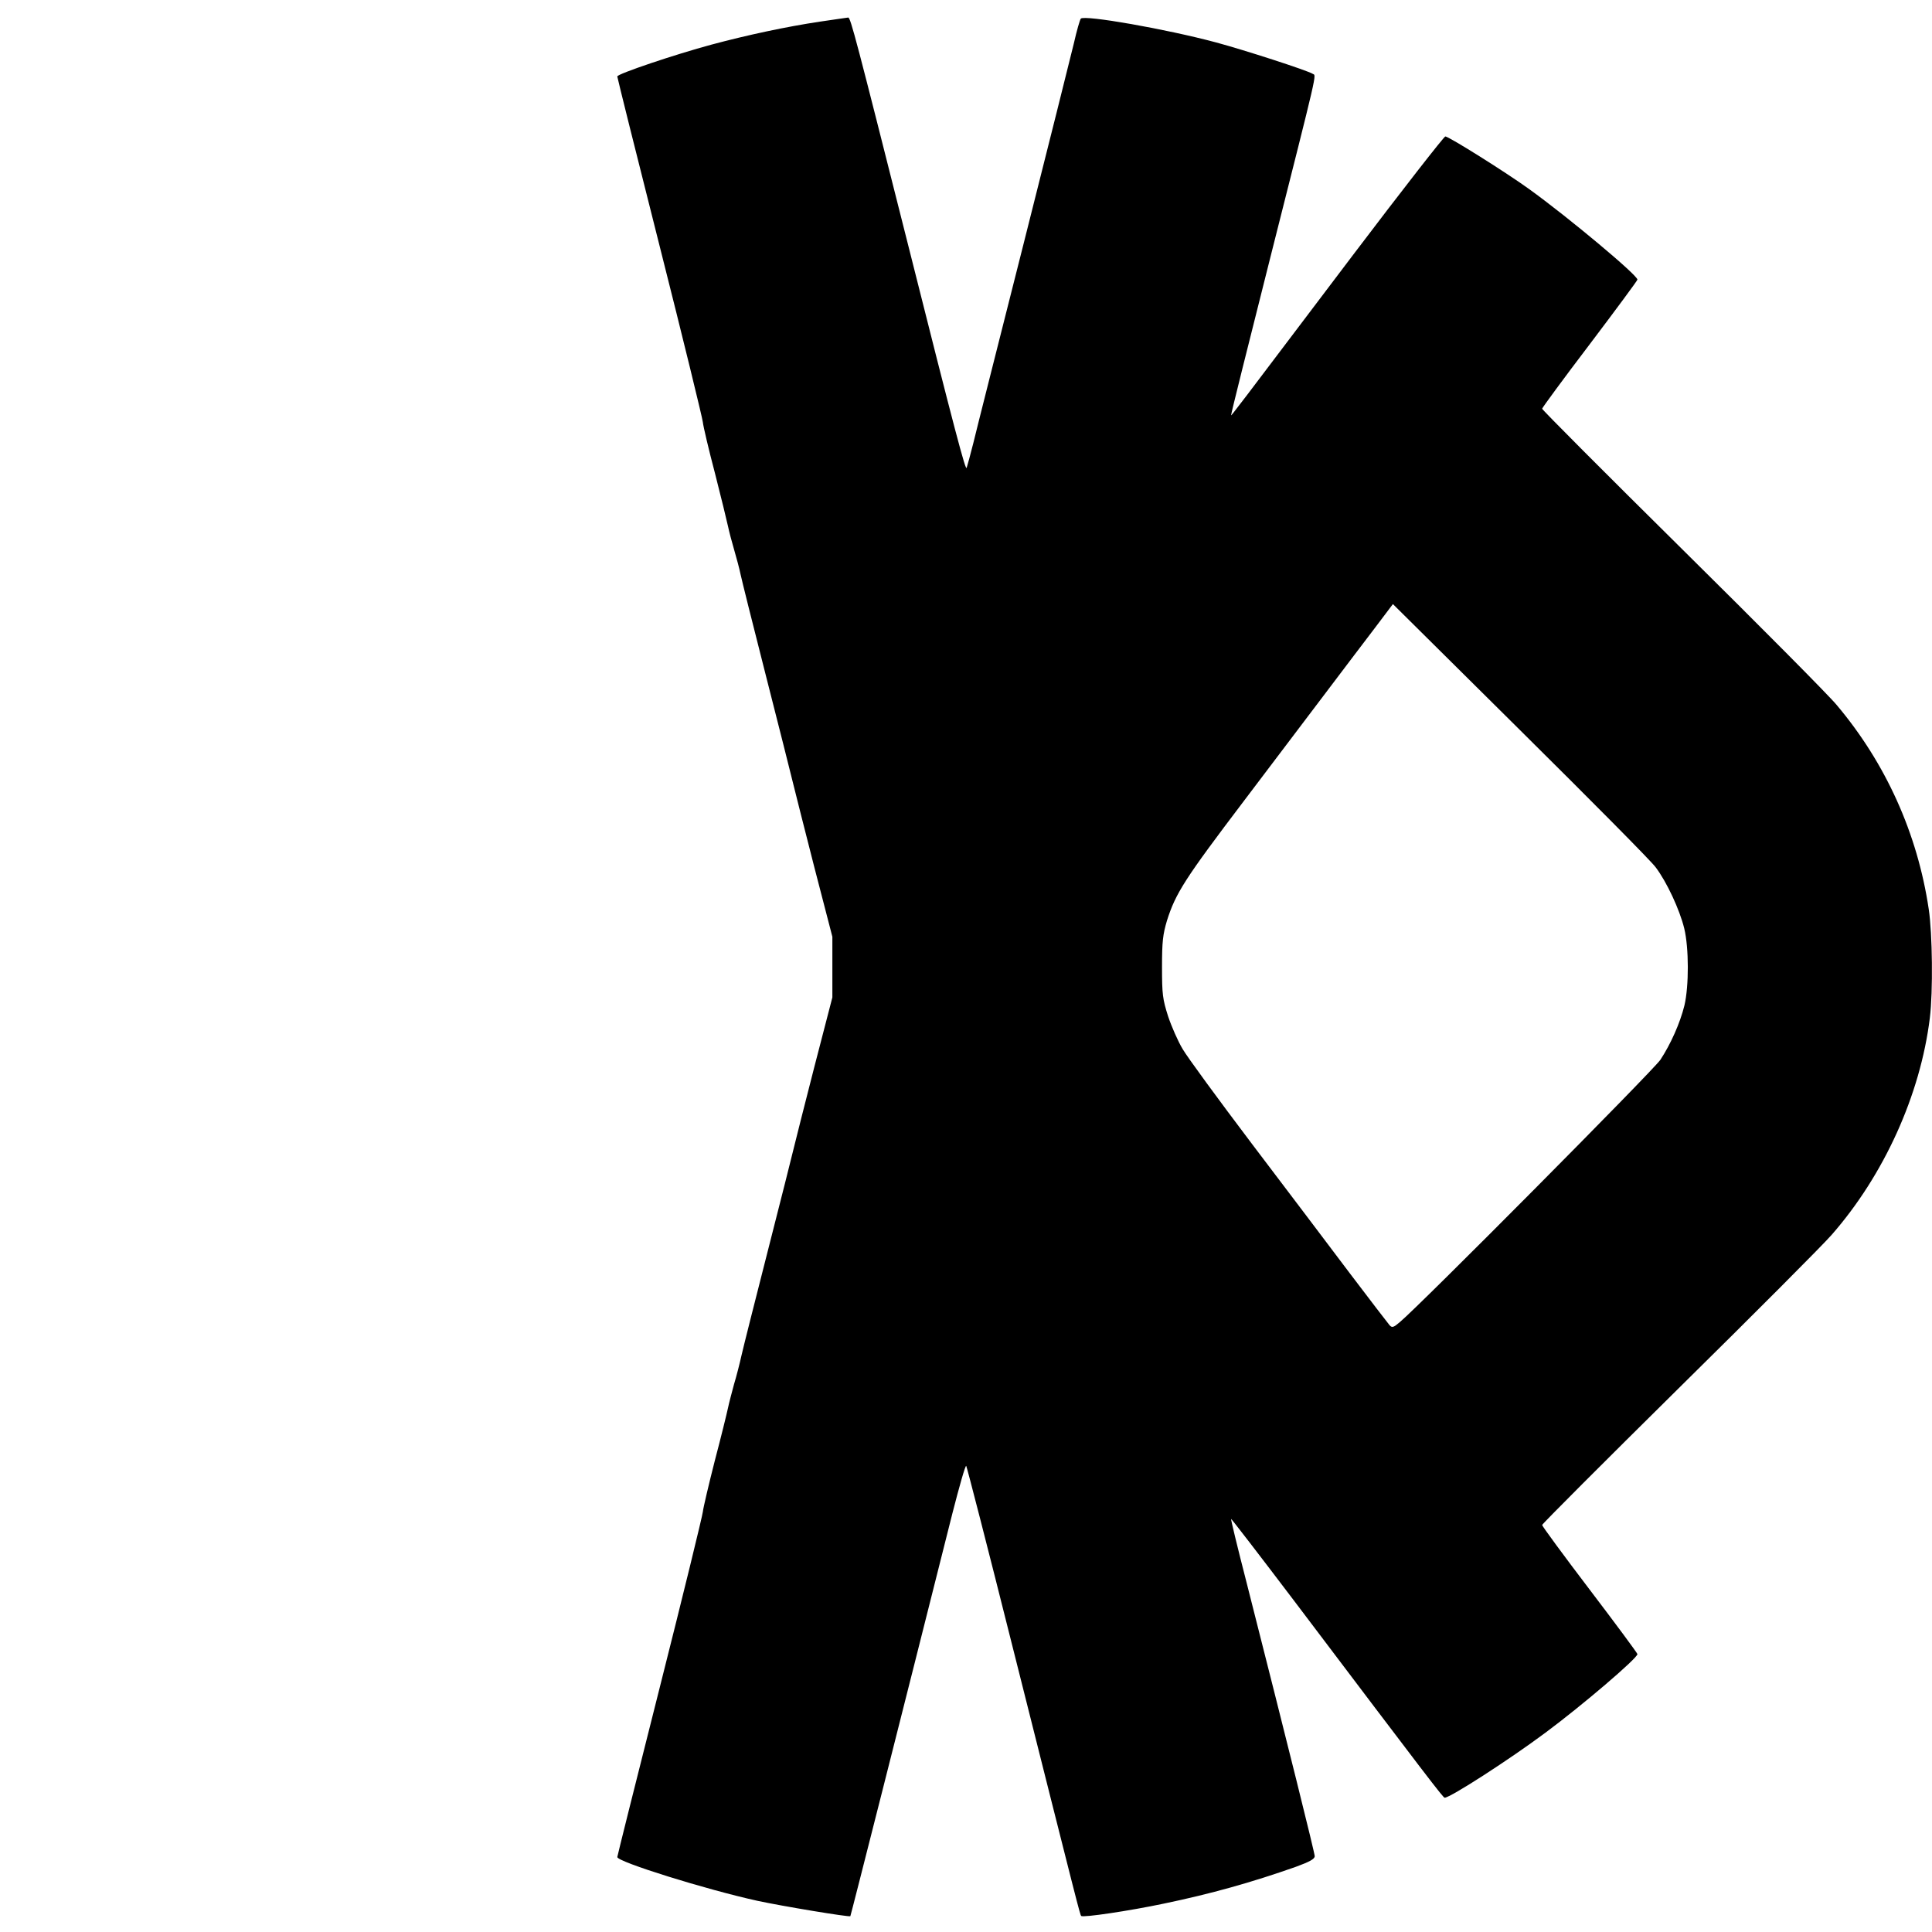
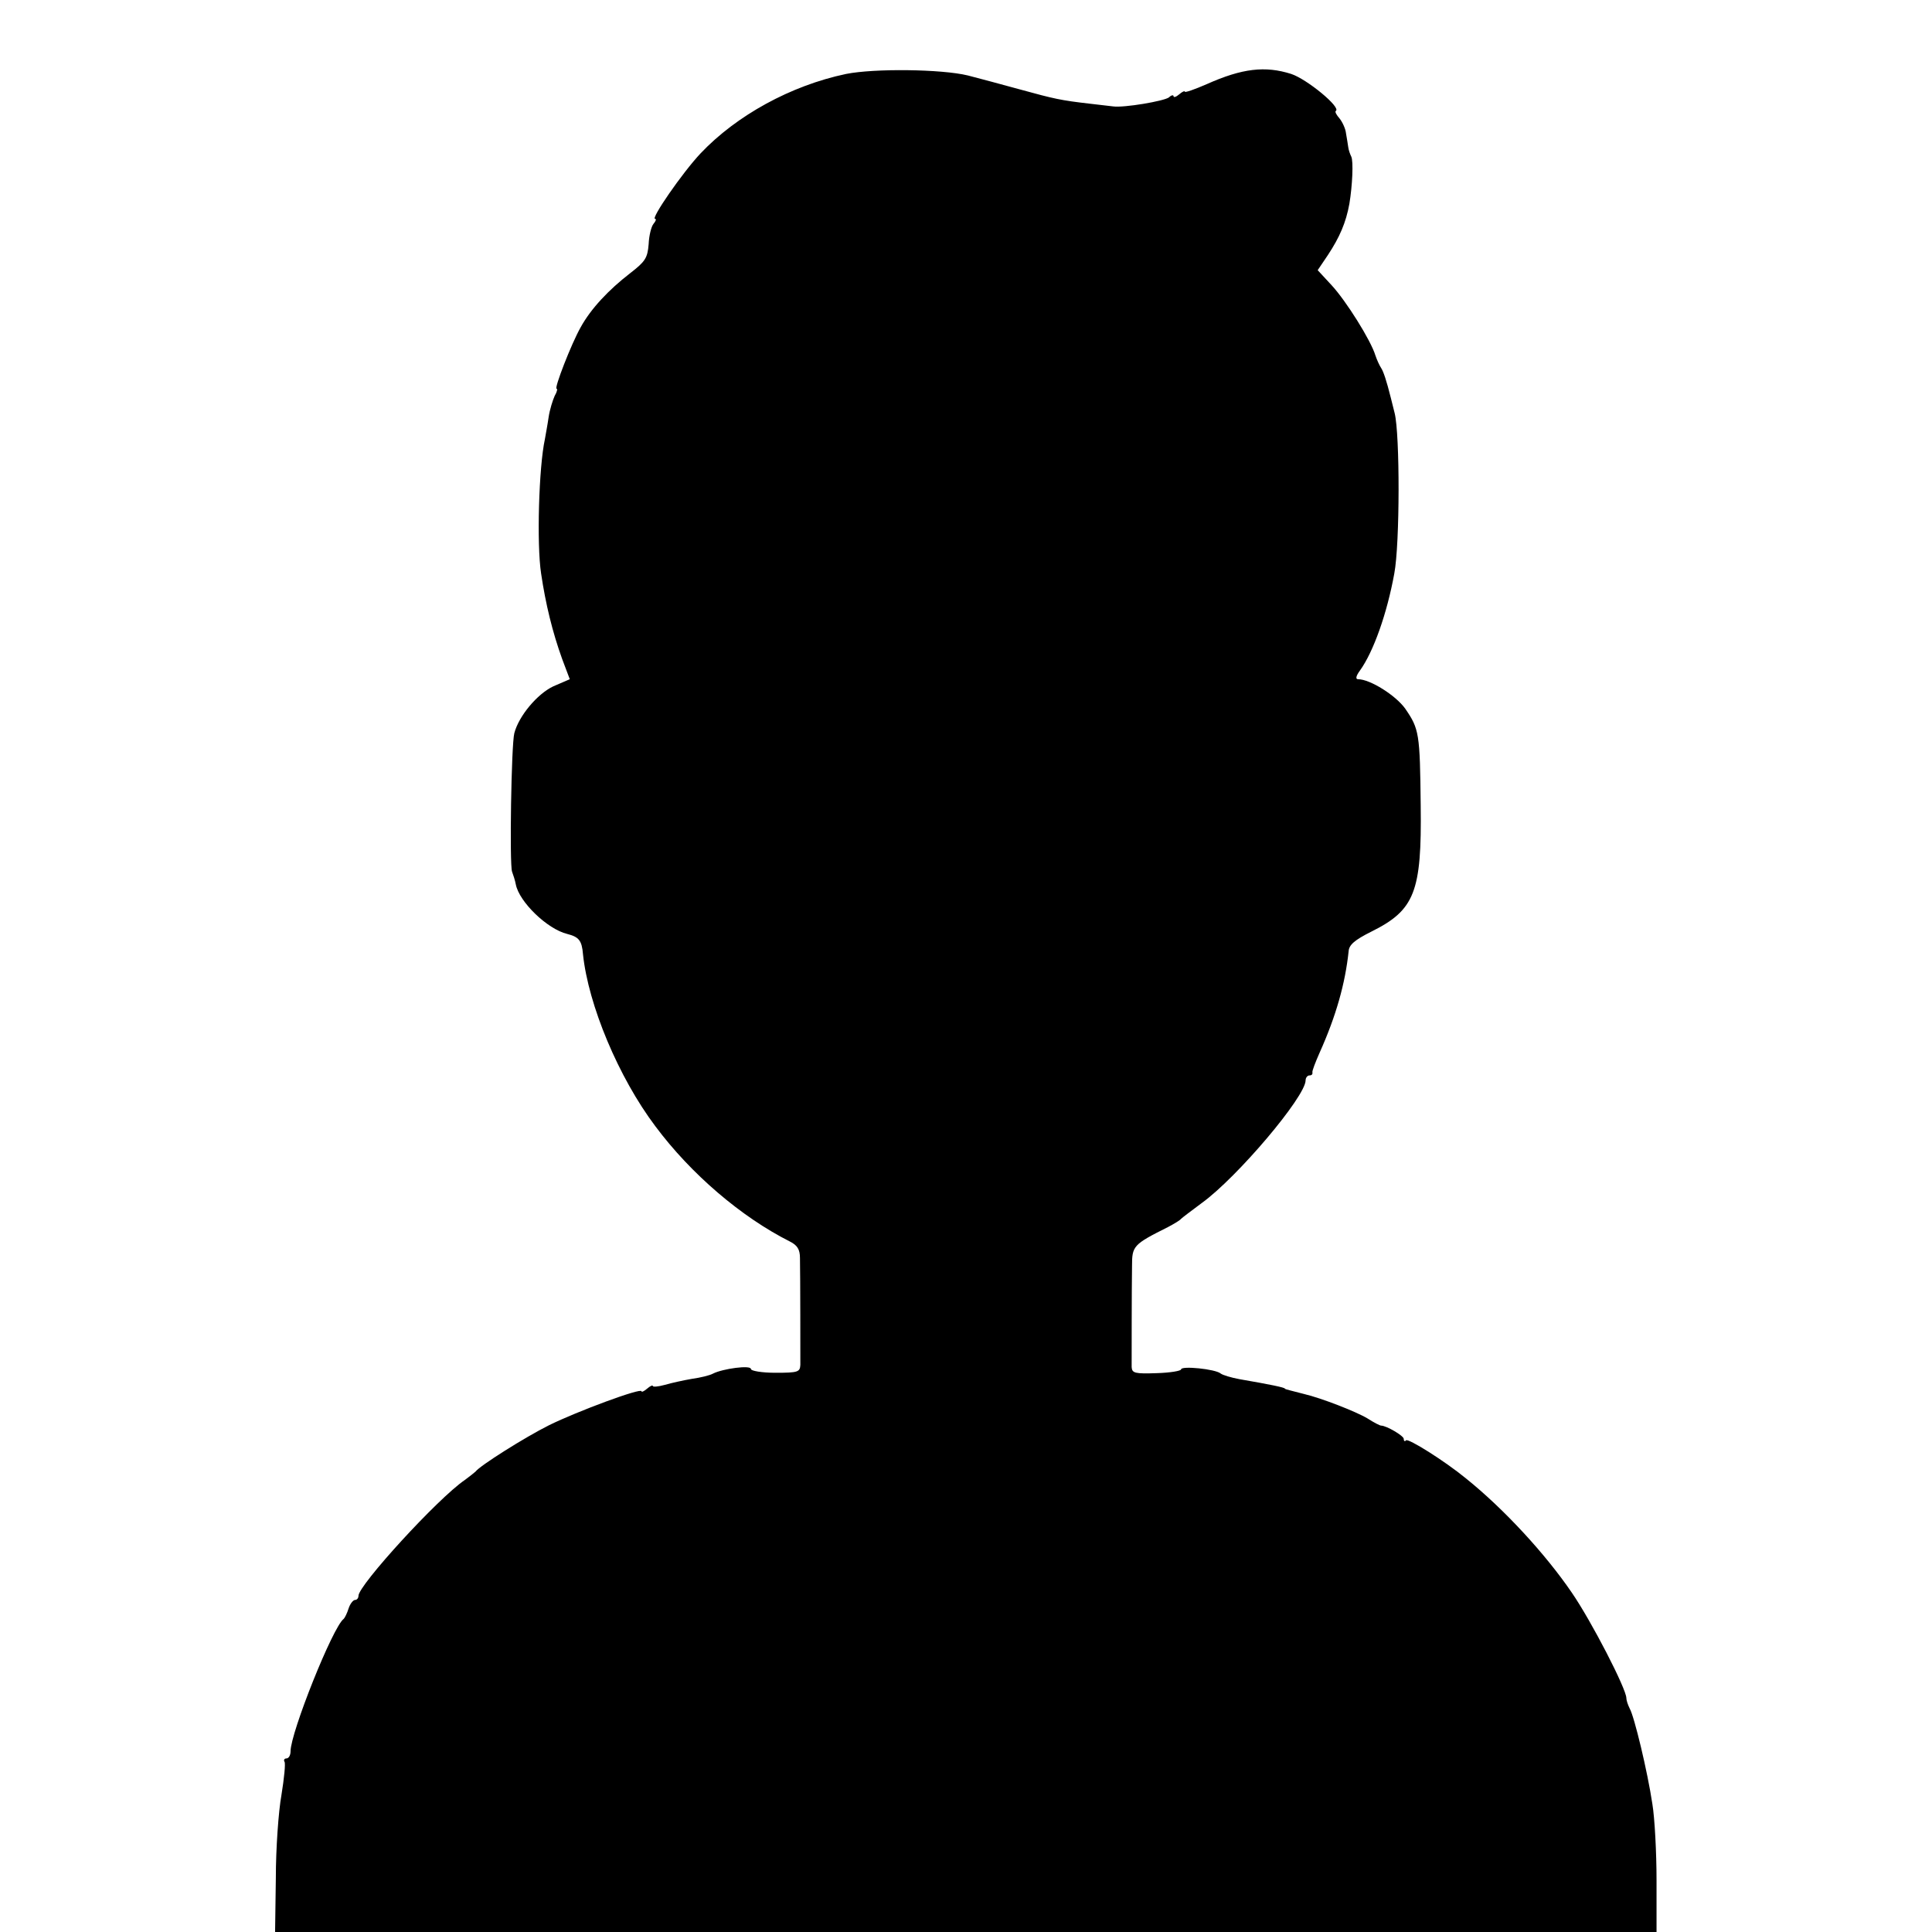
- <svg xmlns="http://www.w3.org/2000/svg" version="1.0" width="892pt" height="892pt" viewBox="0 0 892 892" preserveAspectRatio="xMidYMid meet">
-   <g transform="translate(0,892) scale(0.1,-0.1)" fill="#000000" stroke="none">
-     <path d="M3785 8820 c-154 -23 -336 -62 -500 -106 -167 -45 -435 -135 -435 -147 0 -5 88 -358 196 -785 108 -427 197 -792 199 -811 2 -20 27 -126 56 -236 28 -110 55 -220 60 -244 5 -24 18 -74 29 -111 11 -37 24 -87 29 -111 5 -24 57 -233 116 -464 59 -231 115 -454 125 -495 10 -41 55 -219 100 -395 l83 -320 0 -140 0 -140 -83 -320 c-45 -176 -88 -345 -95 -375 -7 -30 -61 -244 -120 -475 -59 -231 -114 -449 -122 -485 -8 -36 -23 -95 -34 -131 -10 -37 -23 -86 -28 -110 -5 -24 -32 -134 -61 -244 -28 -110 -53 -216 -55 -235 -2 -19 -91 -384 -199 -811 -108 -427 -196 -779 -196 -783 0 -22 410 -150 647 -202 116 -25 424 -76 429 -71 2 2 239 937 471 1859 32 125 60 224 64 220 3 -4 99 -376 212 -827 310 -1232 313 -1244 319 -1251 9 -8 220 23 381 57 217 45 406 98 610 170 63 23 87 36 87 49 0 15 -122 505 -315 1265 -41 159 -73 291 -71 292 1 2 131 -167 288 -374 628 -831 691 -913 698 -913 26 0 300 177 465 300 171 127 425 344 425 363 0 4 -99 138 -220 297 -121 159 -220 294 -220 299 0 5 284 289 631 632 348 343 665 661 705 707 242 276 410 646 454 1002 15 122 12 389 -5 502 -52 350 -199 675 -425 943 -37 45 -358 368 -714 720 -355 351 -646 643 -646 648 0 4 99 139 220 298 121 160 220 294 220 298 0 21 -321 289 -500 418 -105 76 -371 243 -387 243 -6 0 -198 -246 -426 -547 -557 -737 -561 -742 -563 -740 -2 1 81 331 182 732 223 883 212 834 195 844 -25 16 -316 110 -446 145 -231 62 -608 128 -625 110 -4 -5 -19 -56 -32 -114 -14 -58 -118 -474 -232 -925 -114 -451 -219 -865 -232 -920 -14 -55 -28 -107 -31 -115 -5 -15 -51 157 -273 1040 -237 939 -263 1040 -274 1039 -6 -1 -65 -9 -131 -19z m3859 -3904 c51 -67 111 -196 132 -282 22 -90 22 -267 1 -356 -20 -81 -63 -178 -111 -251 -32 -48 -1116 -1140 -1204 -1212 -28 -24 -35 -26 -46 -14 -7 8 -89 115 -183 239 -93 124 -297 393 -453 599 -155 205 -300 403 -320 438 -21 35 -51 103 -67 151 -25 79 -28 100 -28 227 0 119 4 151 23 215 40 126 82 192 355 552 144 190 321 424 392 518 72 95 167 221 213 281 l83 110 587 -582 c323 -320 605 -604 626 -633z" />
+ <svg xmlns="http://www.w3.org/2000/svg" version="1.0" width="512pt" height="512pt" viewBox="0 0 512 512" preserveAspectRatio="xMidYMid meet">
+   <g transform="translate(0,512) scale(0.1,-0.1)" fill="#000000" stroke="none">
+     <path d="M2242 4924 c-147 -31 -290 -110 -385 -210 -49 -52 -133 -174 -121 -174 4 0 2 -6 -4 -13 -6 -7 -12 -31 -13 -54 -3 -37 -9 -46 -49 -77 -57 -44 -104 -94 -131 -143 -25 -44 -71 -163 -64 -163 3 0 1 -9 -5 -19 -5 -11 -13 -36 -16 -56 -3 -21 -8 -47 -10 -59 -16 -73 -22 -278 -10 -356 12 -81 30 -155 56 -227 l20 -53 -44 -19 c-42 -20 -91 -78 -103 -124 -8 -30 -13 -348 -6 -367 3 -8 8 -23 10 -34 9 -46 83 -118 136 -131 31 -8 39 -17 42 -54 14 -134 94 -326 192 -456 94 -126 227 -240 356 -305 20 -10 27 -21 27 -44 1 -50 1 -259 1 -283 -1 -19 -6 -21 -66 -21 -36 0 -65 5 -65 10 0 11 -74 1 -100 -12 -9 -5 -34 -11 -56 -14 -23 -4 -55 -11 -72 -16 -18 -5 -32 -6 -32 -3 0 3 -7 0 -15 -7 -8 -7 -15 -10 -15 -7 0 10 -170 -53 -245 -90 -64 -32 -183 -107 -195 -123 -3 -3 -16 -13 -28 -22 -71 -48 -282 -279 -282 -307 0 -6 -4 -11 -9 -11 -5 0 -13 -10 -17 -22 -4 -13 -10 -25 -13 -28 -29 -21 -141 -302 -141 -351 0 -11 -5 -19 -11 -19 -5 0 -8 -4 -5 -9 3 -4 -1 -44 -8 -87 -8 -44 -15 -143 -15 -221 l-2 -143 1831 0 1830 0 0 137 c0 75 -5 166 -11 202 -13 87 -48 232 -60 253 -5 10 -9 22 -9 28 0 24 -92 203 -145 280 -69 101 -178 220 -280 302 -56 46 -153 107 -159 101 -3 -4 -6 -2 -6 4 0 8 -46 35 -60 35 -3 0 -19 8 -36 19 -30 18 -122 54 -169 65 -11 3 -27 7 -35 9 -8 2 -15 4 -15 5 0 3 -39 11 -120 25 -22 4 -45 11 -50 15 -14 12 -105 21 -105 11 0 -4 -29 -9 -65 -10 -57 -2 -65 0 -66 16 0 23 0 204 1 268 0 53 3 57 95 103 17 9 32 18 35 22 3 3 28 22 55 42 94 68 275 282 275 325 0 7 5 13 10 13 6 0 9 3 8 8 -1 4 8 27 19 52 44 98 68 184 77 269 1 17 16 30 60 52 115 57 134 105 131 334 -2 192 -4 203 -41 257 -25 35 -93 78 -125 78 -7 0 -6 8 5 23 36 50 72 152 91 257 15 79 15 369 1 425 -4 17 -9 35 -10 40 -12 48 -20 71 -26 80 -4 6 -11 21 -15 33 -12 40 -78 145 -116 186 l-37 40 27 40 c31 47 48 86 57 136 8 48 11 113 5 125 -3 6 -7 17 -8 25 -1 8 -4 25 -6 37 -1 11 -9 29 -17 39 -8 9 -13 18 -10 20 15 9 -76 84 -118 98 -69 22 -130 15 -224 -27 -32 -14 -58 -23 -58 -20 0 3 -7 0 -15 -7 -8 -7 -15 -9 -15 -5 0 4 -6 3 -12 -3 -13 -10 -120 -28 -148 -24 -8 1 -35 4 -60 7 -79 9 -96 13 -187 38 -48 13 -110 30 -138 37 -70 17 -248 19 -323 4z" />
  </g>
</svg>
